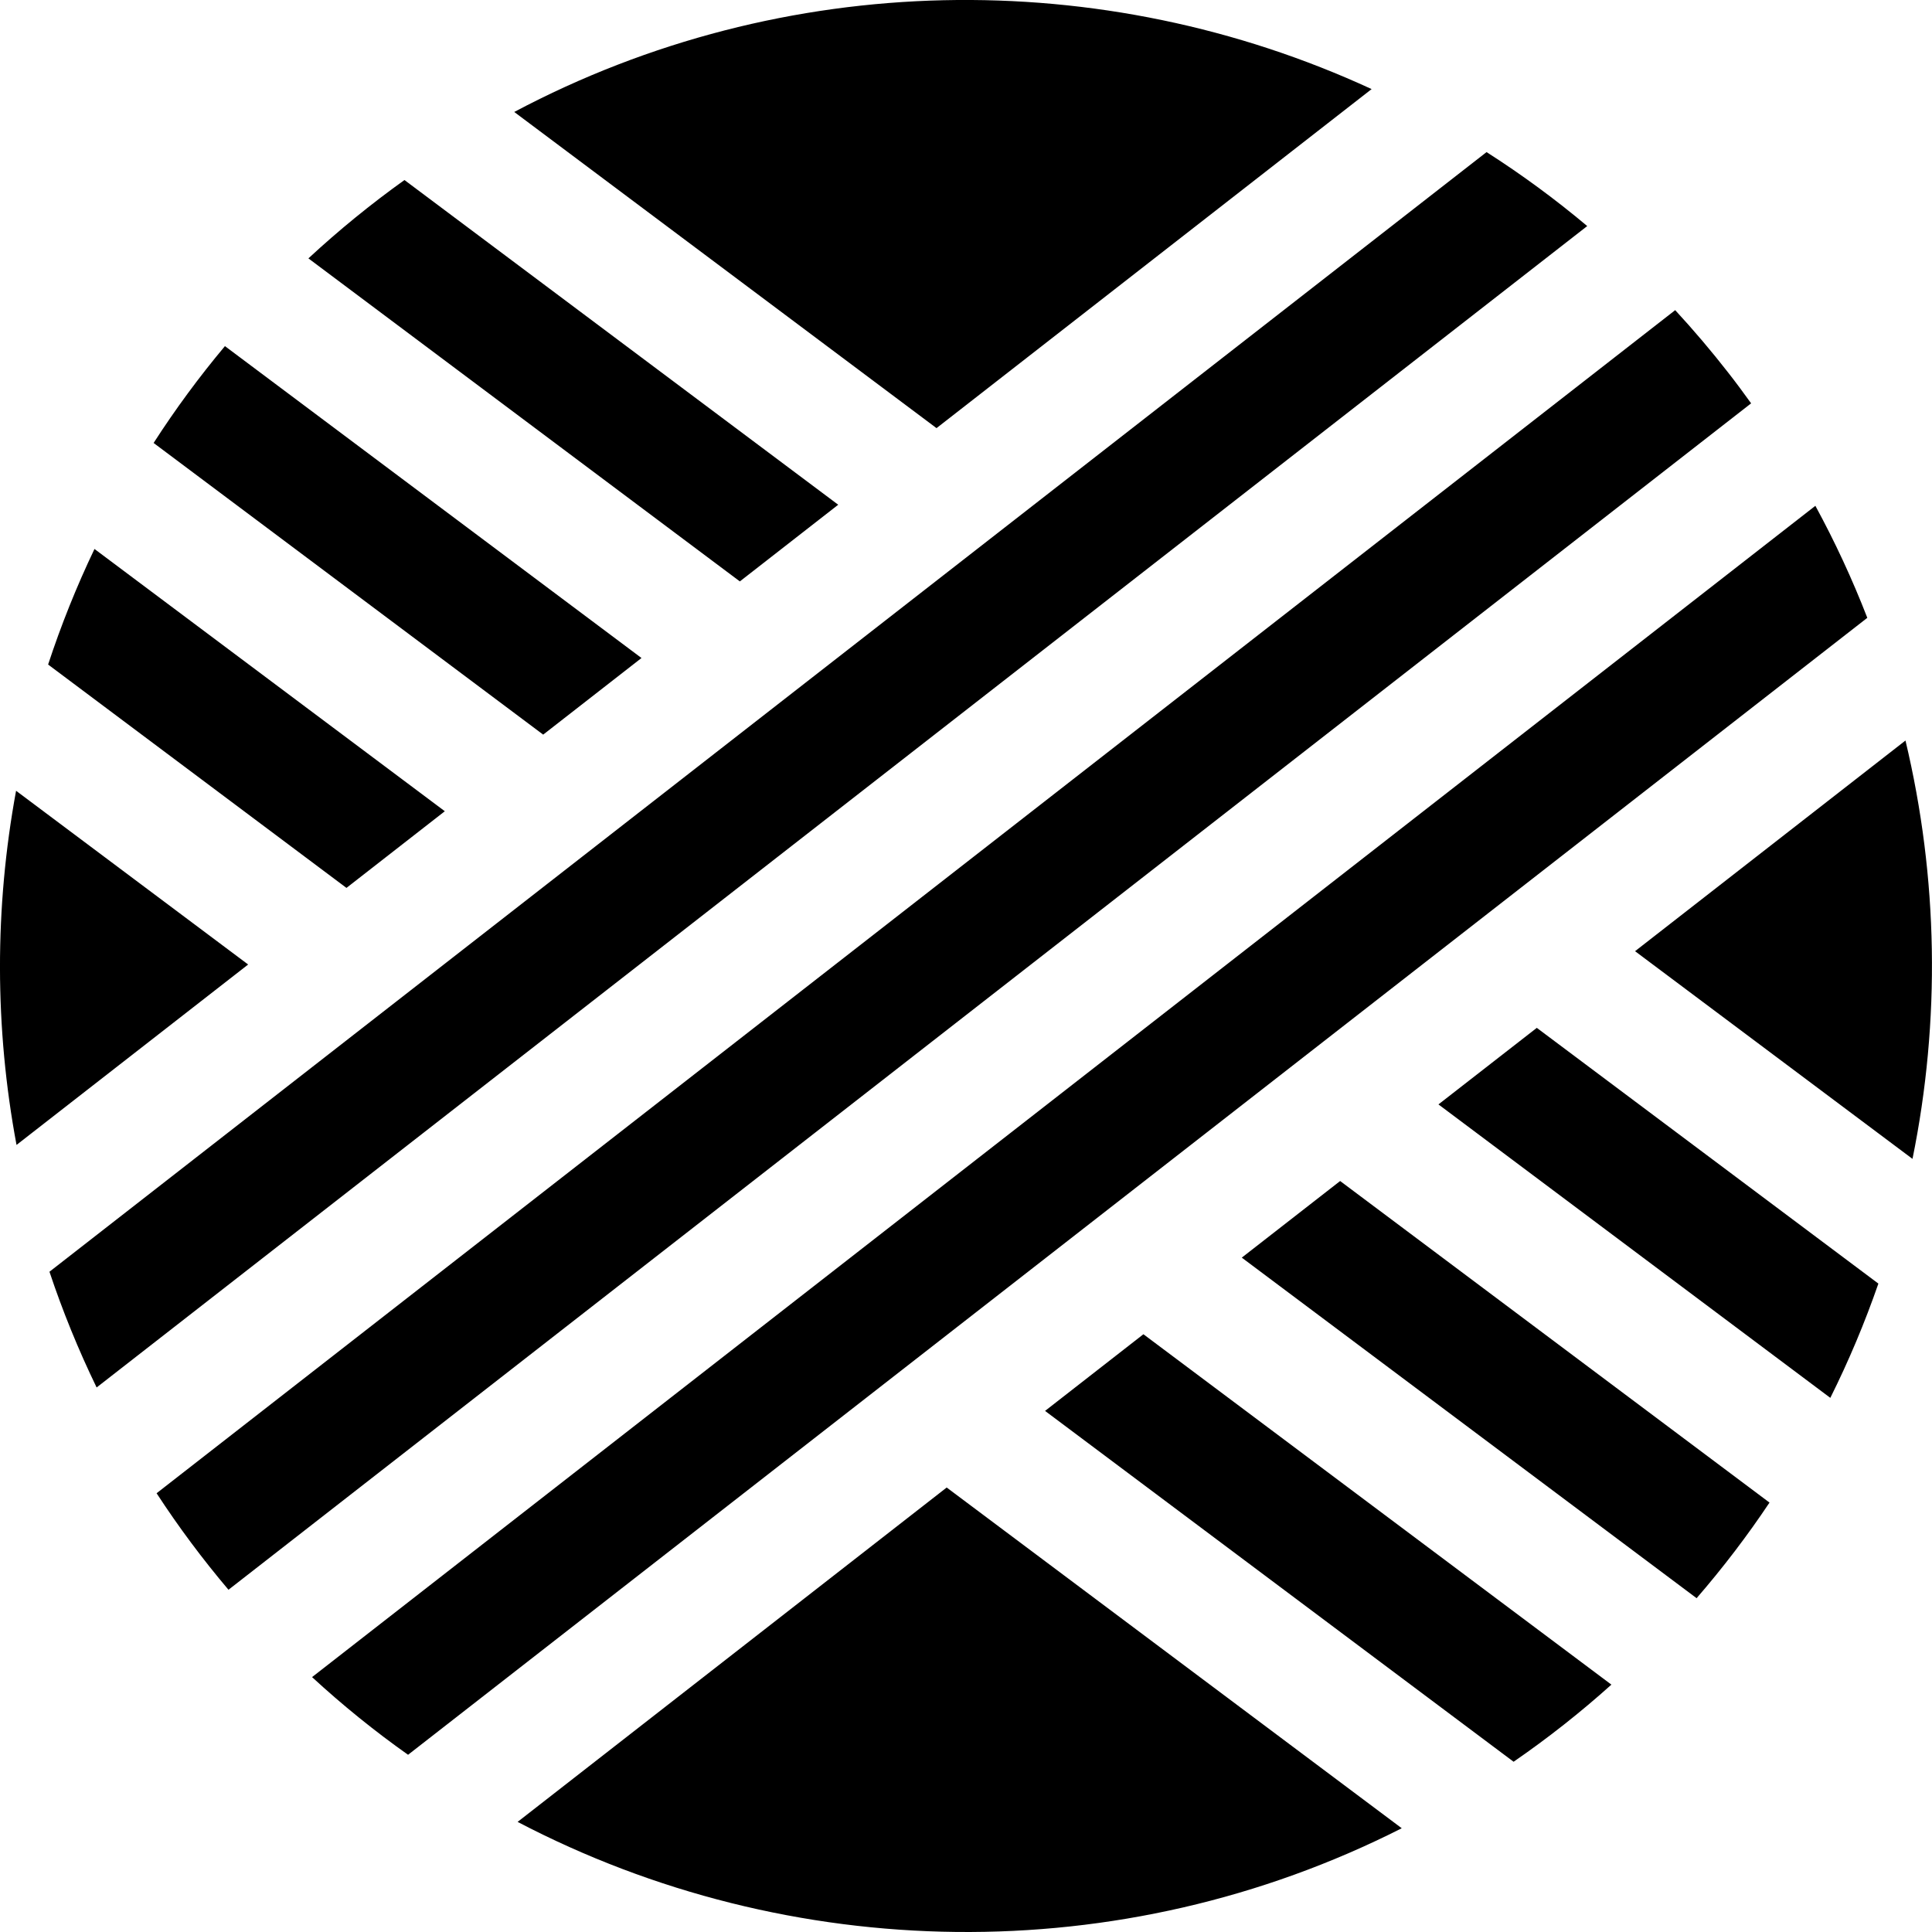
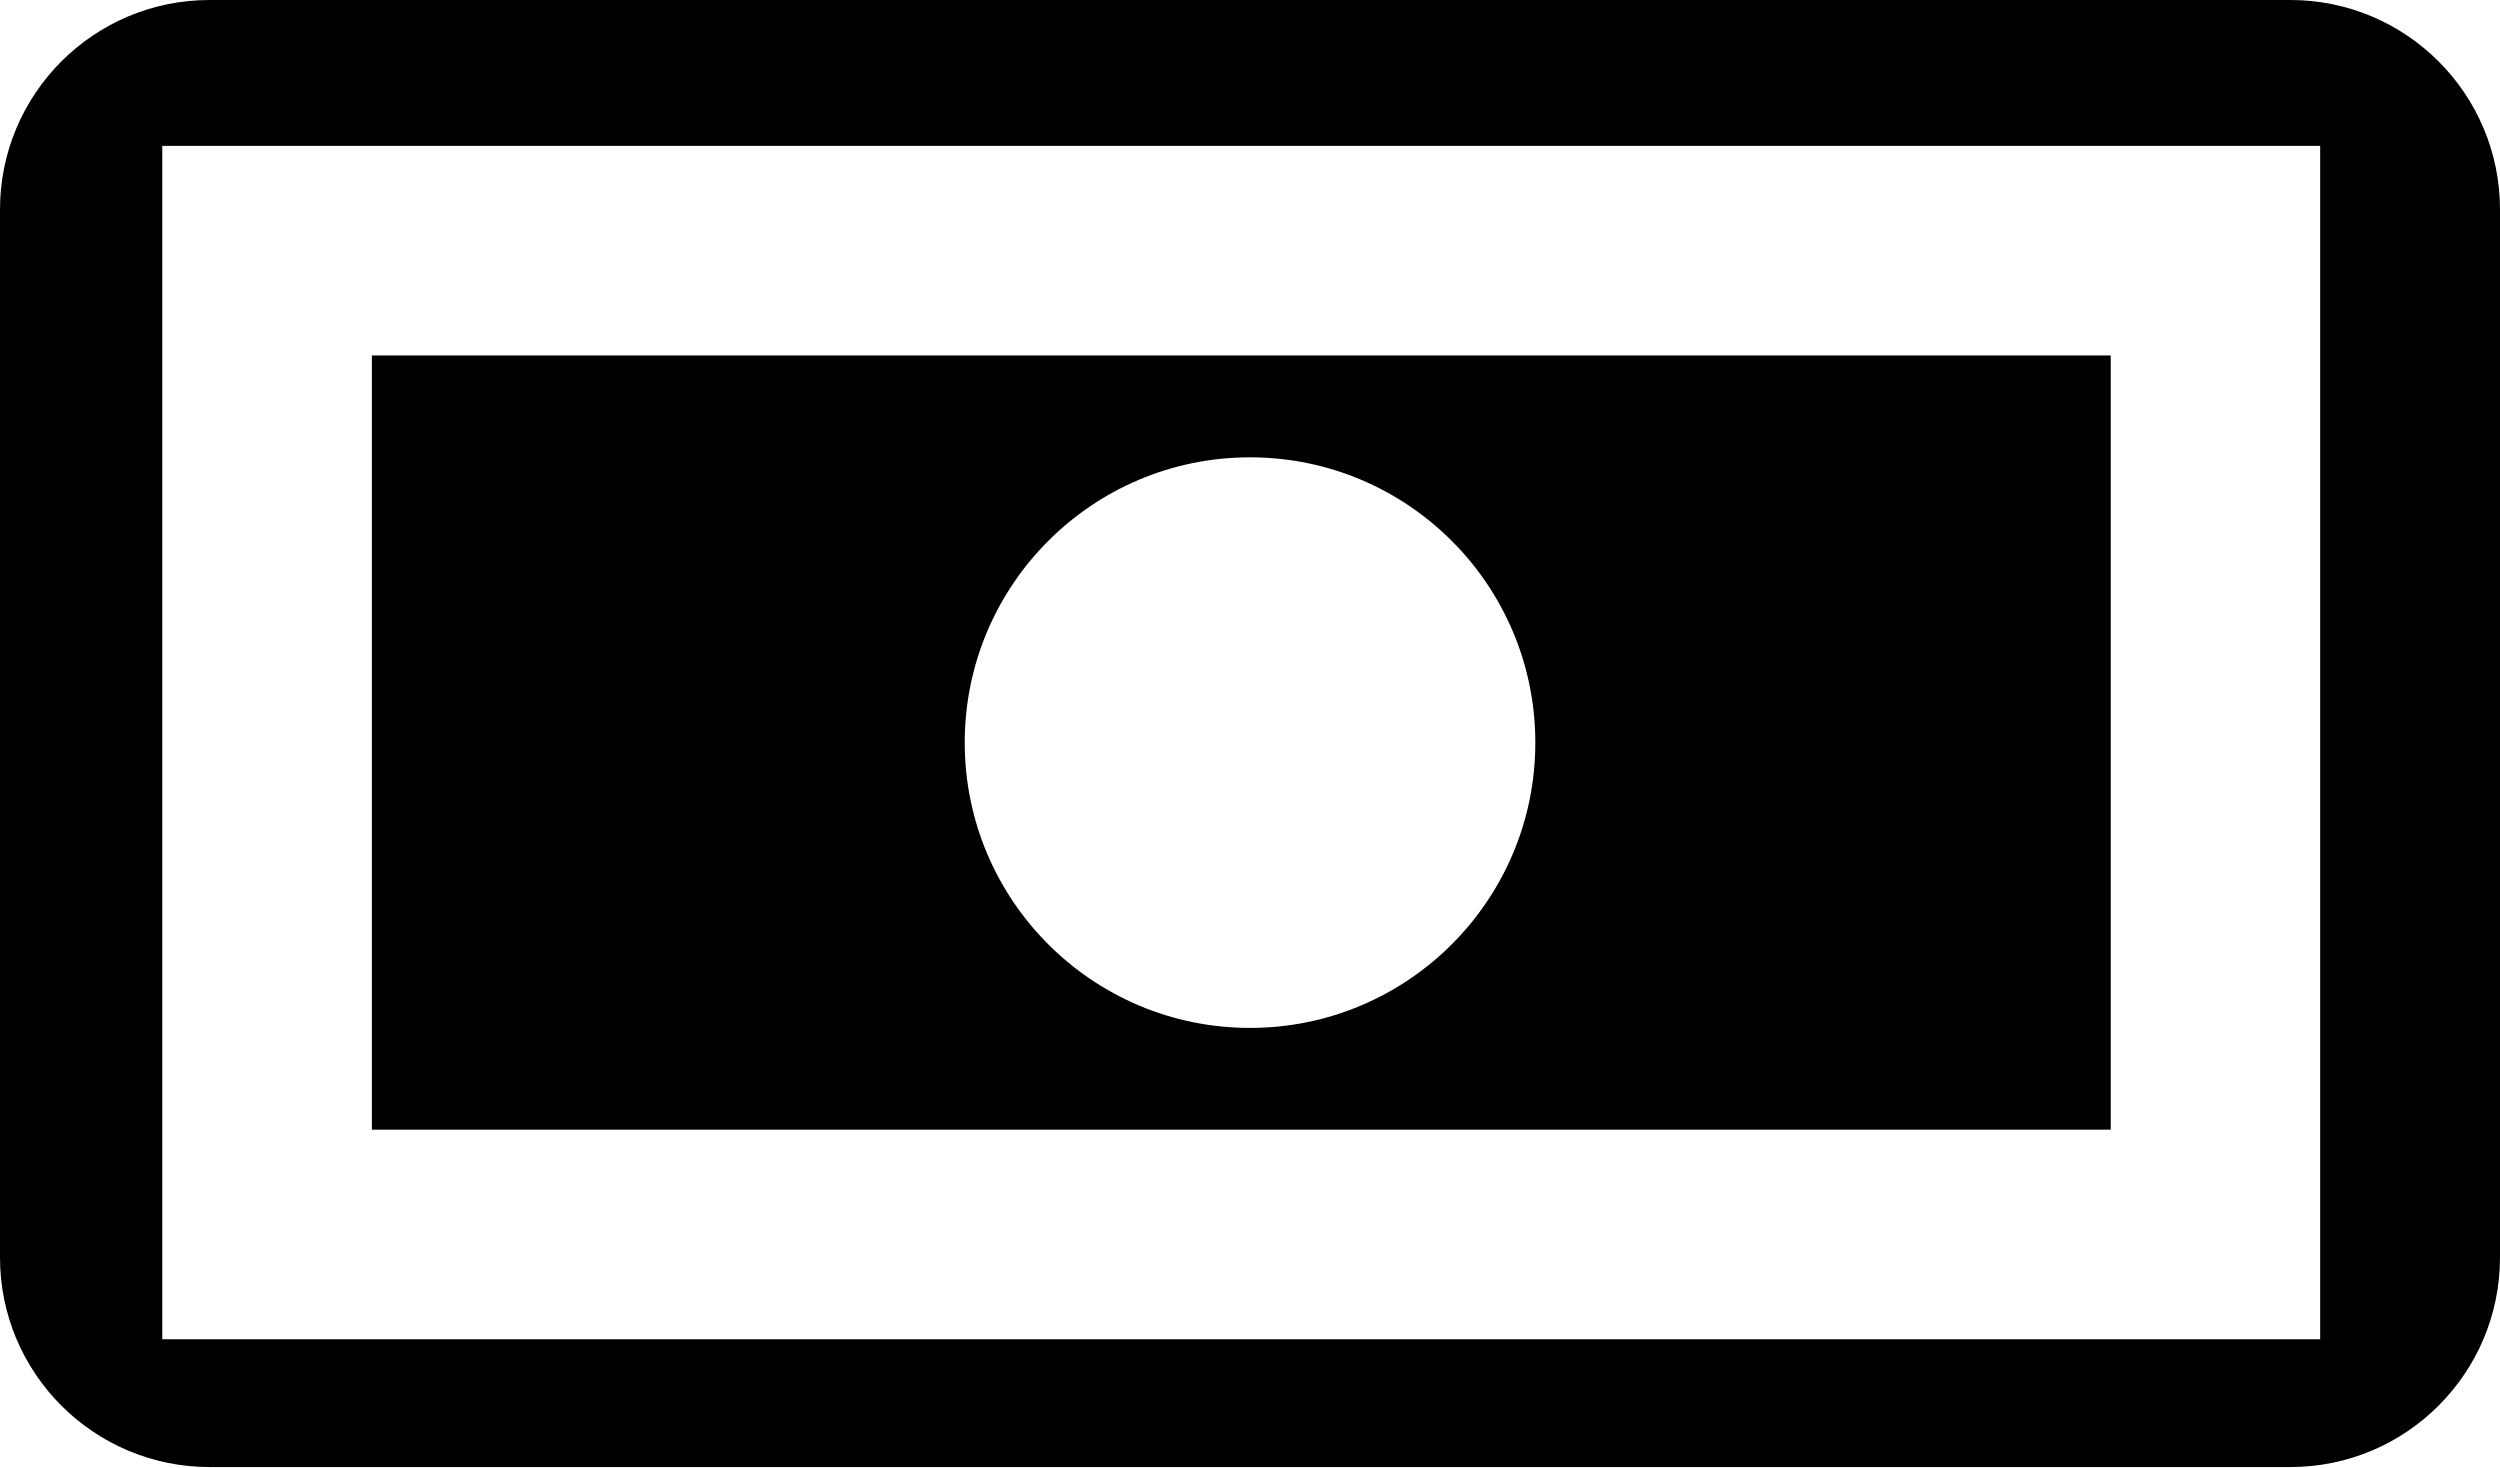
- <svg xmlns="http://www.w3.org/2000/svg" width="34.373" height="34.373" viewBox="0 0 34.373 34.373">
-   <path d="M.286 14.069a17.244 17.244 0 0 0 .008 6.301l4.121-3.21-4.129-3.091zM24.403 1.585C19.62-.623 13.959-.559 9.149 1.992l7.513 5.625 7.741-6.032zM33.901 13.175l-4.811 3.748 4.936 3.695a17.248 17.248 0 0 0-.125-7.443zM9.209 32.414c4.844 2.534 10.724 2.65 15.73.113l-8.096-6.062-7.634 5.949zM7.914 14.433L1.681 9.767c-.32.669-.595 1.356-.825 2.056l5.308 3.974 1.75-1.364zM18.593 25.102l8.336 6.242a17.184 17.184 0 0 0 1.74-1.372l-8.326-6.234-1.75 1.364zM11.413 11.707L4.002 6.158a17.073 17.073 0 0 0-1.269 1.723l6.931 5.189 1.749-1.363zM22.093 22.375l8.092 6.059c.471-.544.904-1.112 1.297-1.701l-7.639-5.721-1.75 1.363zM14.913 8.98L7.196 3.203a17.436 17.436 0 0 0-1.709 1.394l7.676 5.747 1.75-1.364zM25.592 19.649l6.972 5.221c.33-.662.615-1.341.855-2.033l-6.077-4.55-1.75 1.362zM26.448 2.706L.88 22.626c.233.698.513 1.386.839 2.059l26.52-20.663a17.006 17.006 0 0 0-1.791-1.316zM30.743 6.624a17.418 17.418 0 0 0-.939-1.106L2.786 26.567a17.144 17.144 0 0 0 1.279 1.717l27.09-21.108c-.134-.186-.269-.37-.412-.552zM32.298 8.999L5.552 29.838c.544.501 1.114.962 1.708 1.382l25.962-20.228a17.158 17.158 0 0 0-.924-1.993z" />
+ <svg xmlns="http://www.w3.org/2000/svg" width="46.575" height="27.332" viewBox="46.212 56.834 46.575 27.332">
+   <path d="M88.882 56.834H50.116a3.905 3.905 0 0 0-3.904 3.905V80.26a3.905 3.905 0 0 0 3.904 3.905h38.766a3.906 3.906 0 0 0 3.905-3.905V60.739a3.906 3.906 0 0 0-3.905-3.905zm-39.647 24.95V59.551h40.202v22.233H49.235z" />
+   <path d="M53.14 77.88h32.395V63.456H53.14V77.88zM69.5 65.354a5.315 5.315 0 1 1 0 10.63 5.315 5.315 0 0 1 0-10.63z" />
</svg>
